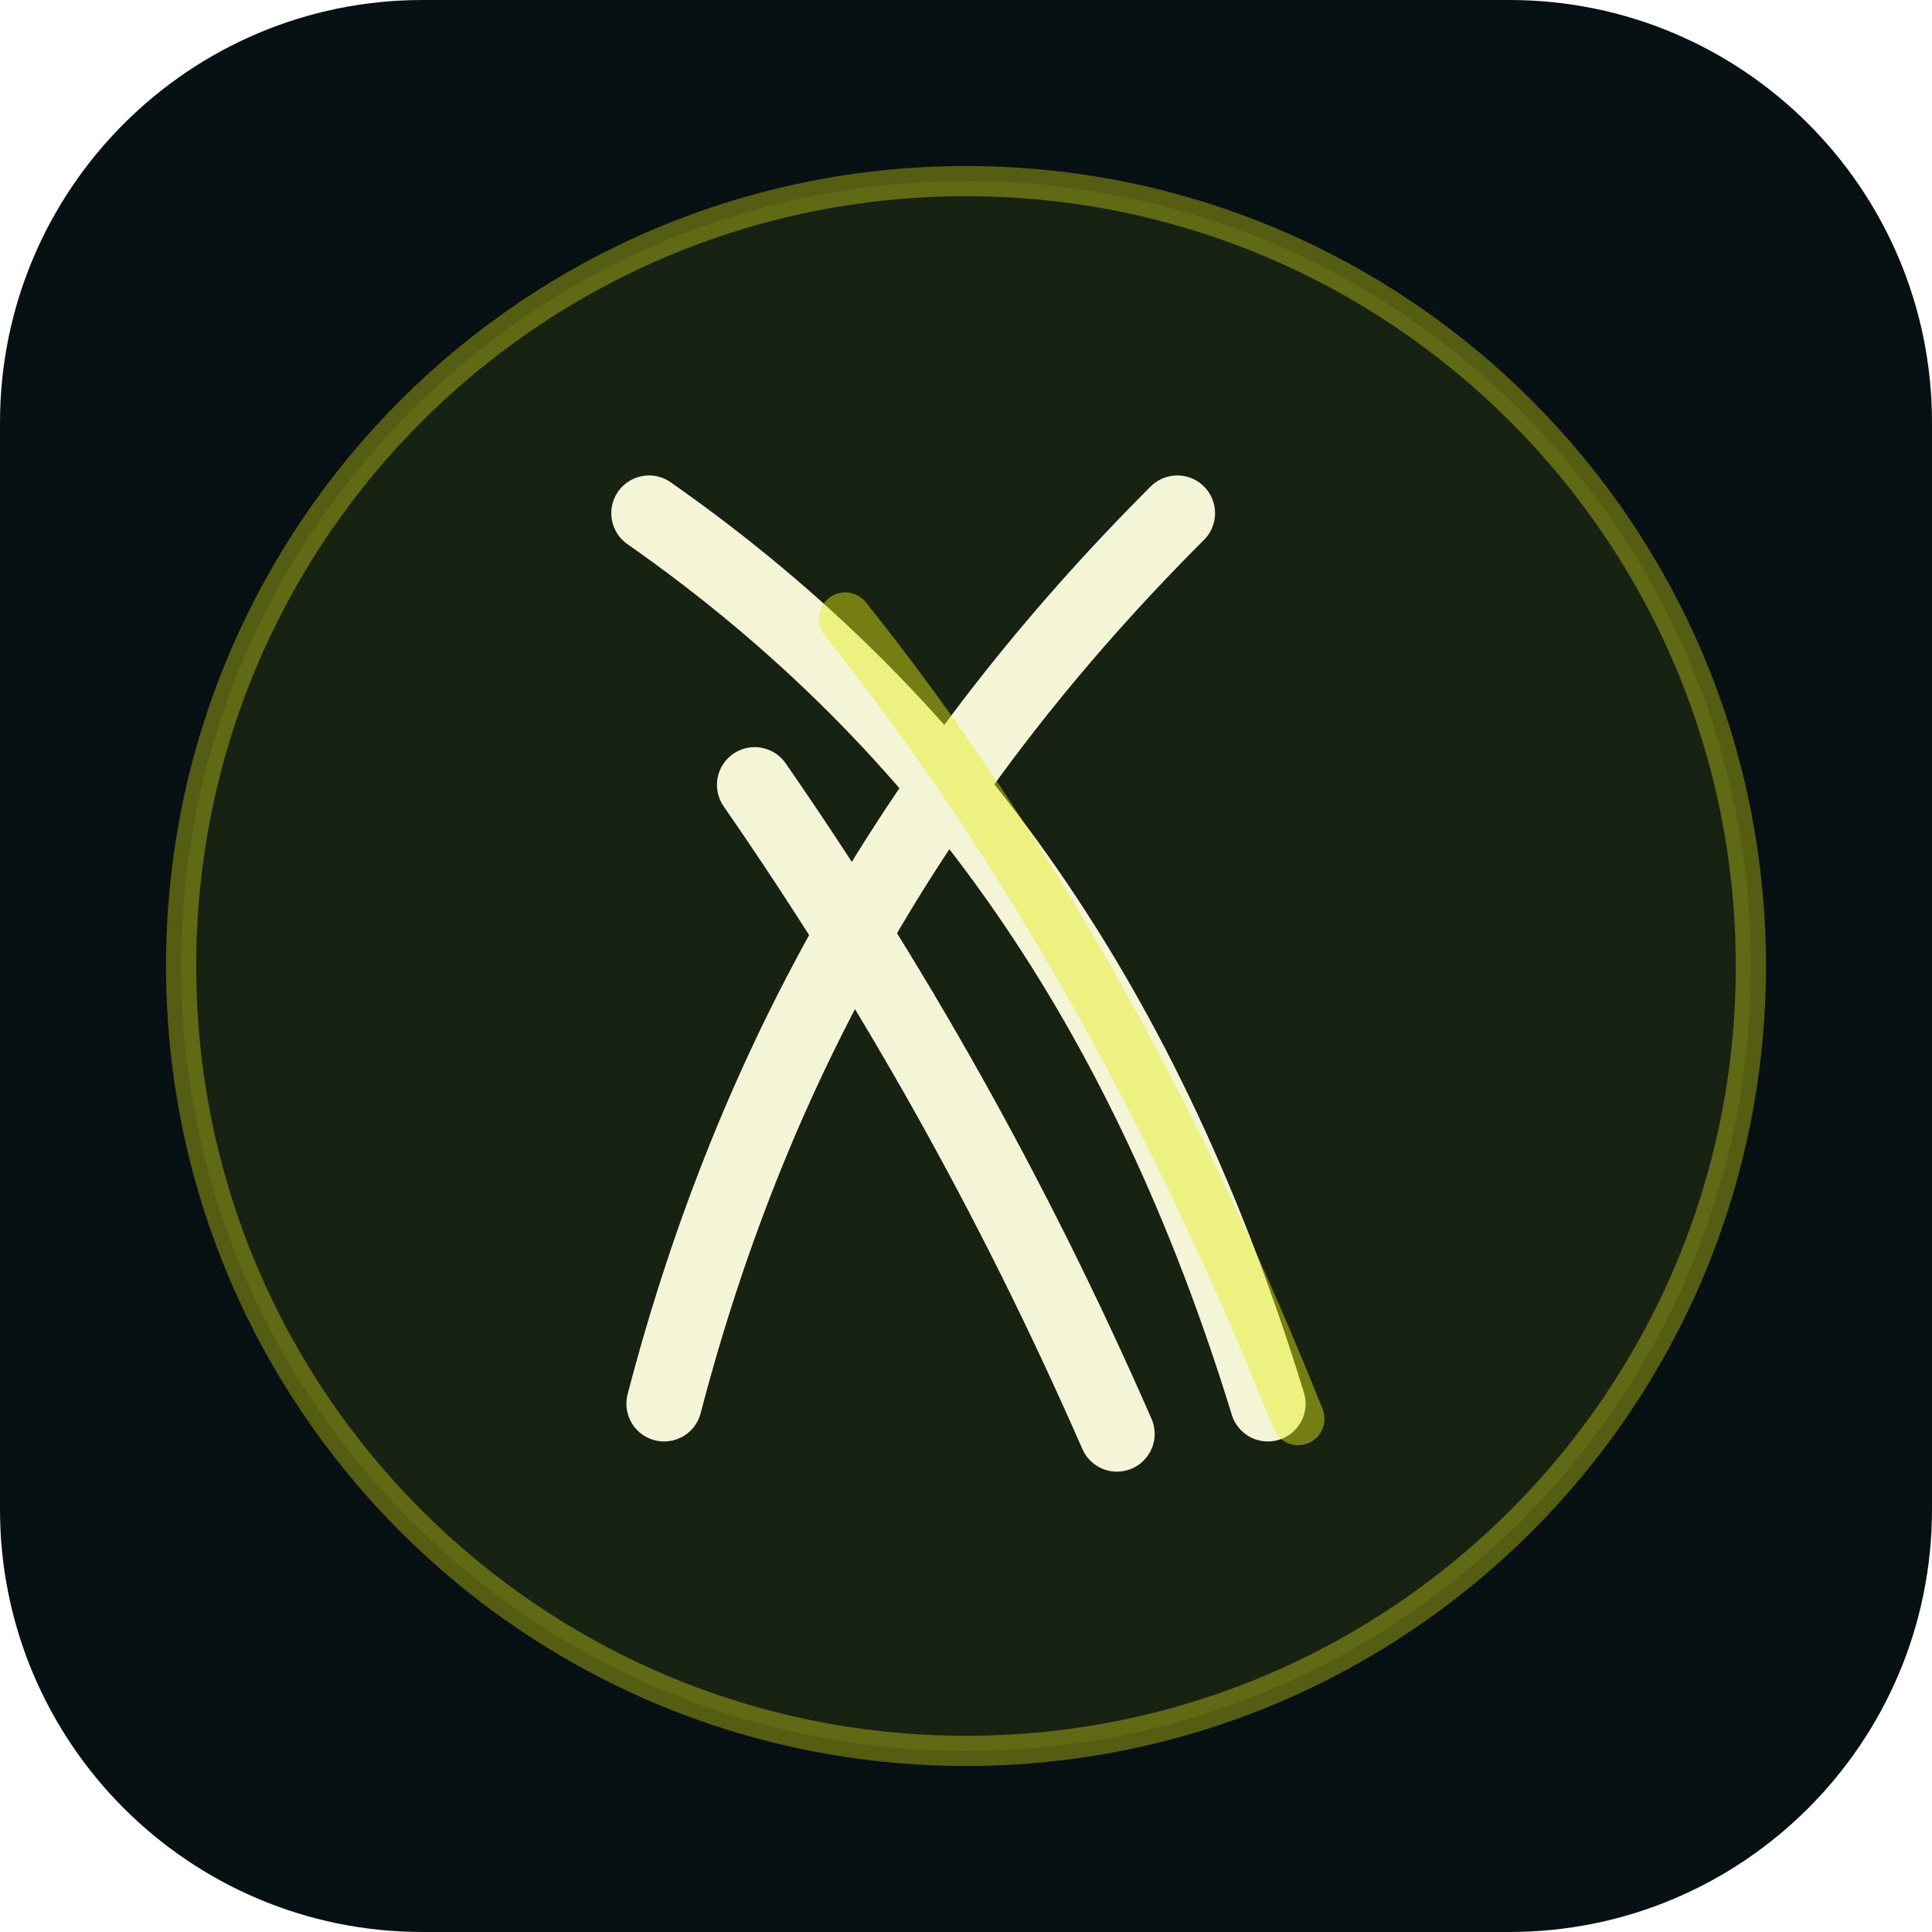
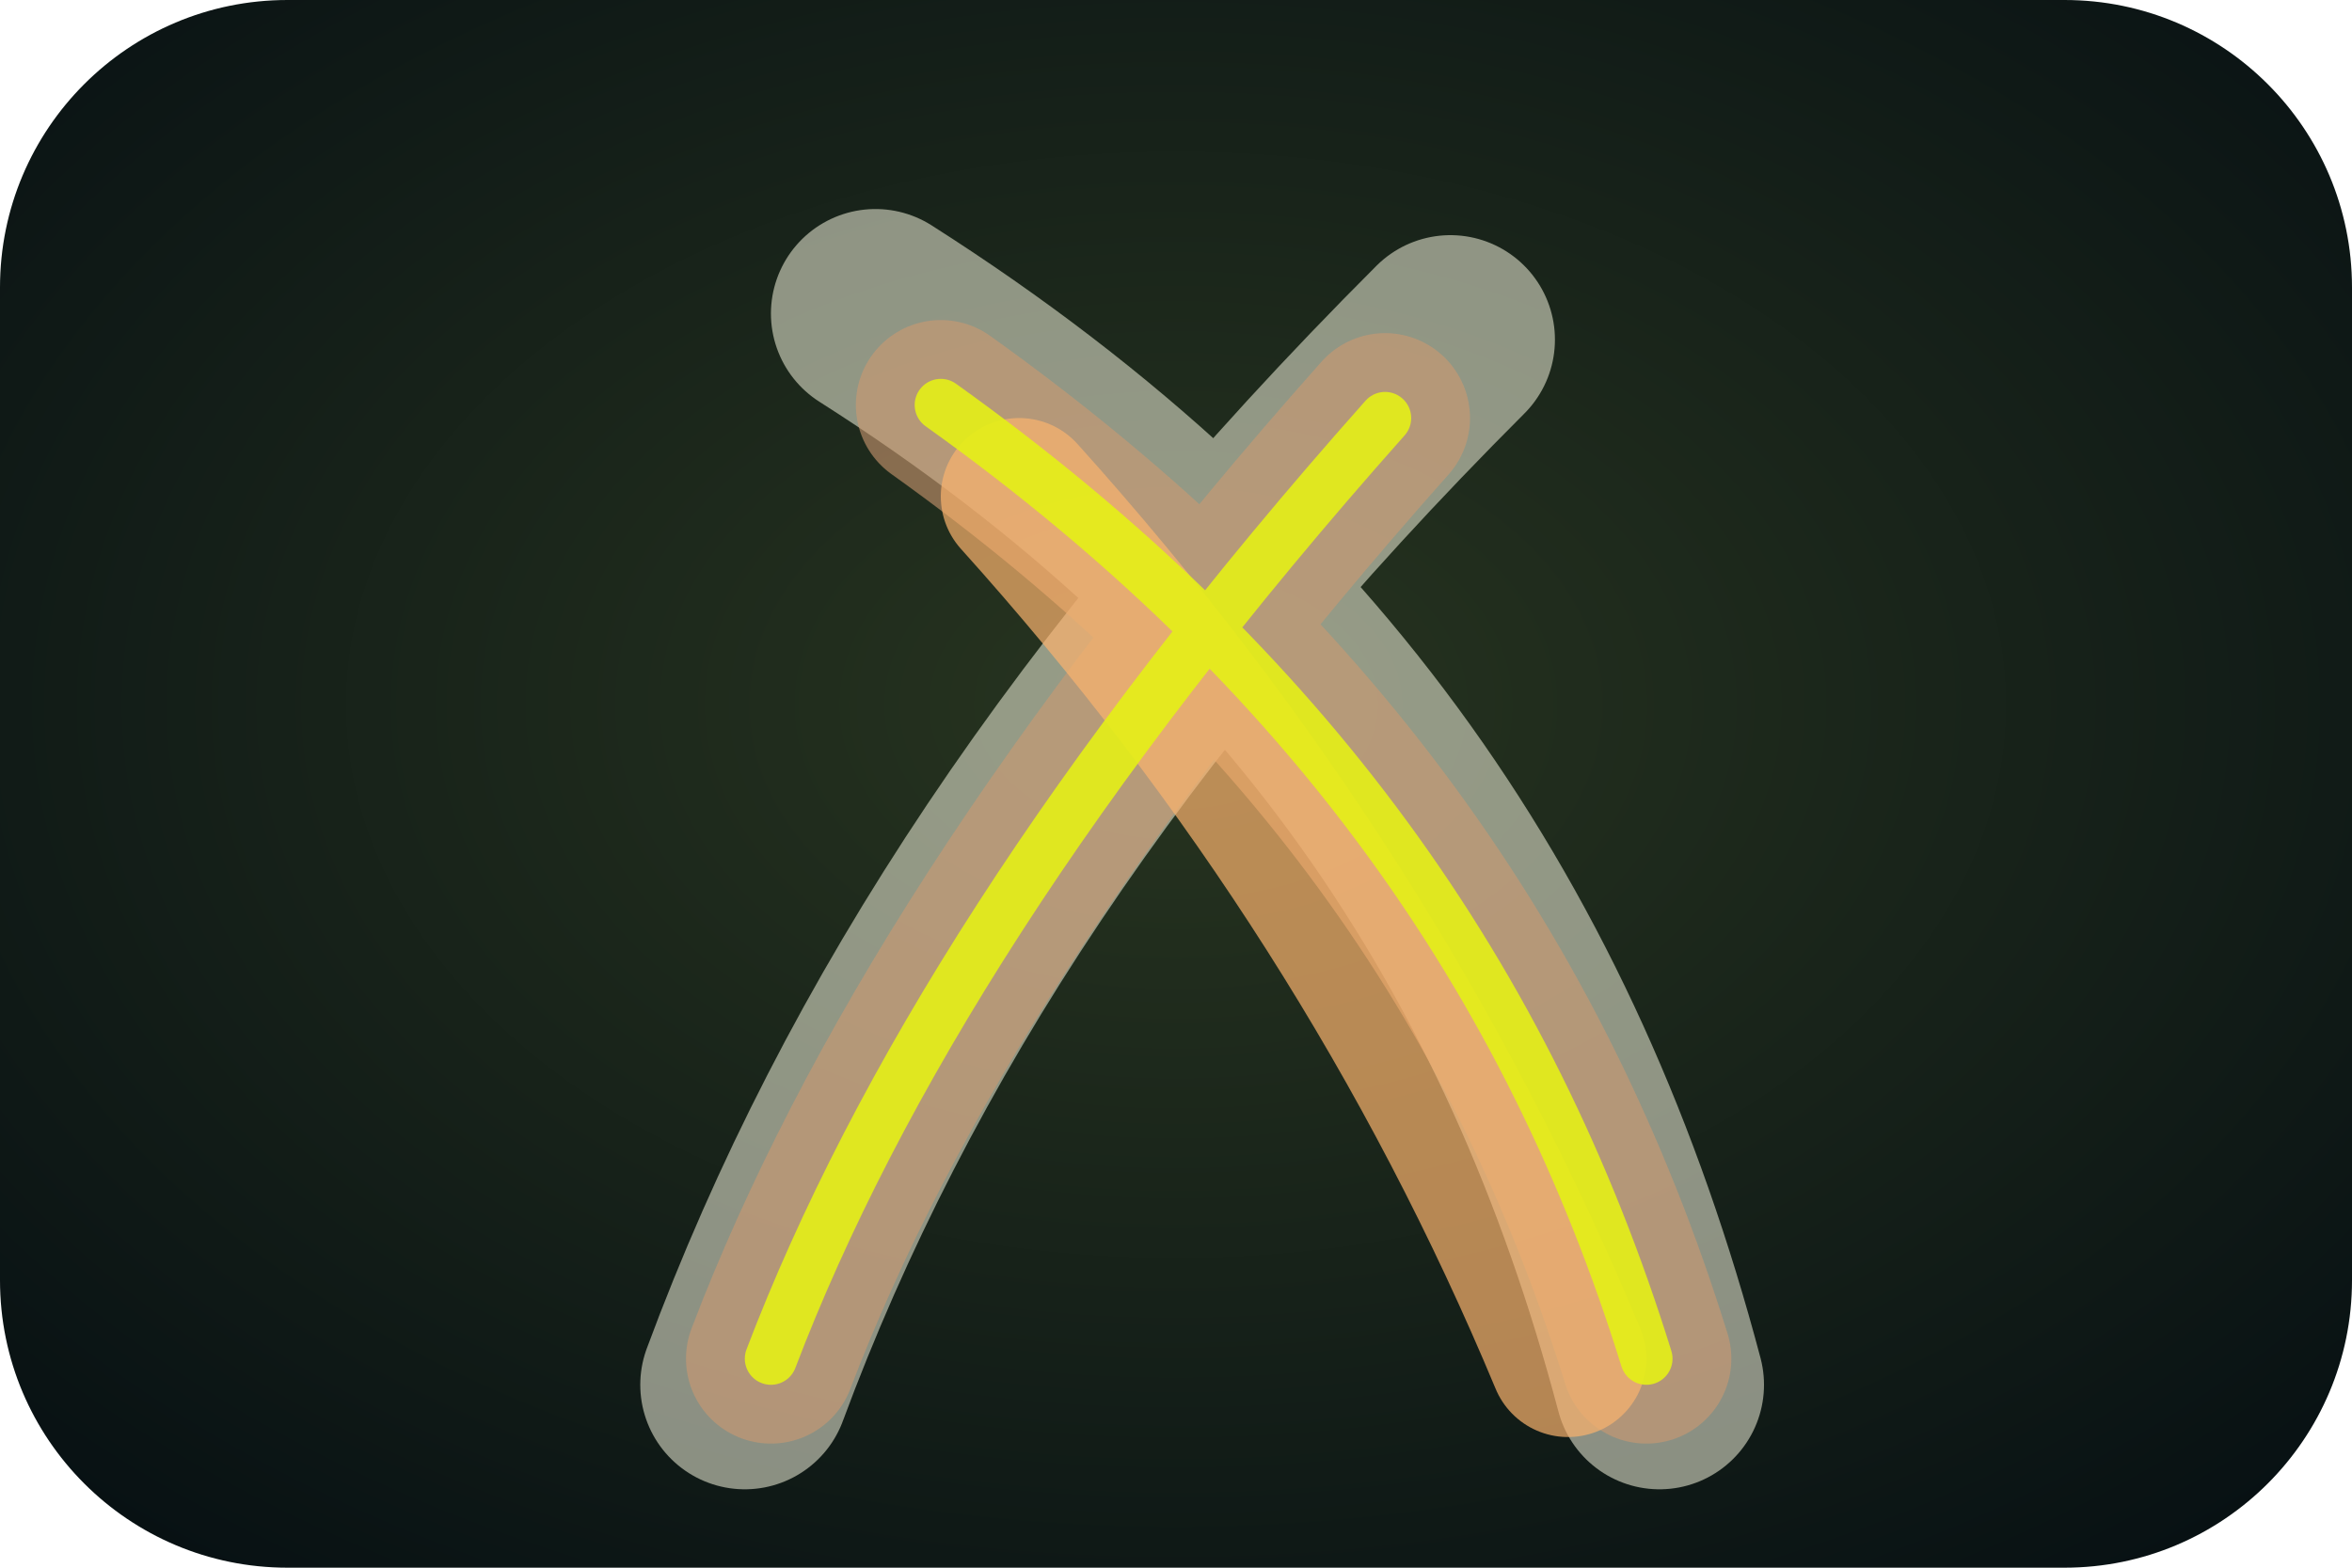
- <svg xmlns="http://www.w3.org/2000/svg" viewBox="0 0 128 128">
-   <rect width="128" height="128" rx="28" fill="#071013" />
-   <circle cx="64" cy="64" r="52" fill="rgba(228,239,22,.08)" stroke="#e4ef16" stroke-opacity=".35" stroke-width="2" />
-   <path d="M43 34c20 14 33 33 41 59M78 34c-17 17-28 36-34 59M50 52c9 13 17 27 24 43" fill="none" stroke="#f4f4d7" stroke-width="5" stroke-linecap="round" stroke-linejoin="round" />
-   <path d="M56 41c12 15 22 33 30 53" fill="none" stroke="#e4ef16" stroke-opacity=".45" stroke-width="3.5" stroke-linecap="round" stroke-linejoin="round" />
+ <svg xmlns="http://www.w3.org/2000/svg" viewBox="0 0 180 120">
+   <defs>
+     <radialGradient id="bg" cx="50%" cy="45%" r="70%">
+       <stop offset="0" stop-color="#283520" />
+       <stop offset="1" stop-color="#071013" />
+     </radialGradient>
+   </defs>
+   <rect width="180" height="120" rx="22" fill="url(#bg)" />
+   <g opacity=".98">
+     <path d="M67 24c33 21 51 48 60 82M111 26c-27 27-44 53-54 80" fill="none" stroke="#f5f5de" stroke-opacity=".55" stroke-width="16" stroke-linecap="round" />
+     <path d="M72 31c28 20 45 44 54 73M106 32c-24 27-39 51-47 72" fill="none" stroke="#d09b71" stroke-width="13" stroke-linecap="round" opacity=".6" />
+     <path d="M78 38c18 20 32 42 42 66" fill="none" stroke="#ffb56f" stroke-width="12" stroke-linecap="round" opacity=".7" />
+   </g>
+   <g opacity=".9">
+     <path d="M72 31c28 20 45 44 54 73M106 32c-24 27-39 51-47 72" fill="none" stroke="#e4ef16" stroke-width="4" stroke-linecap="round" />
+   </g>
</svg>
